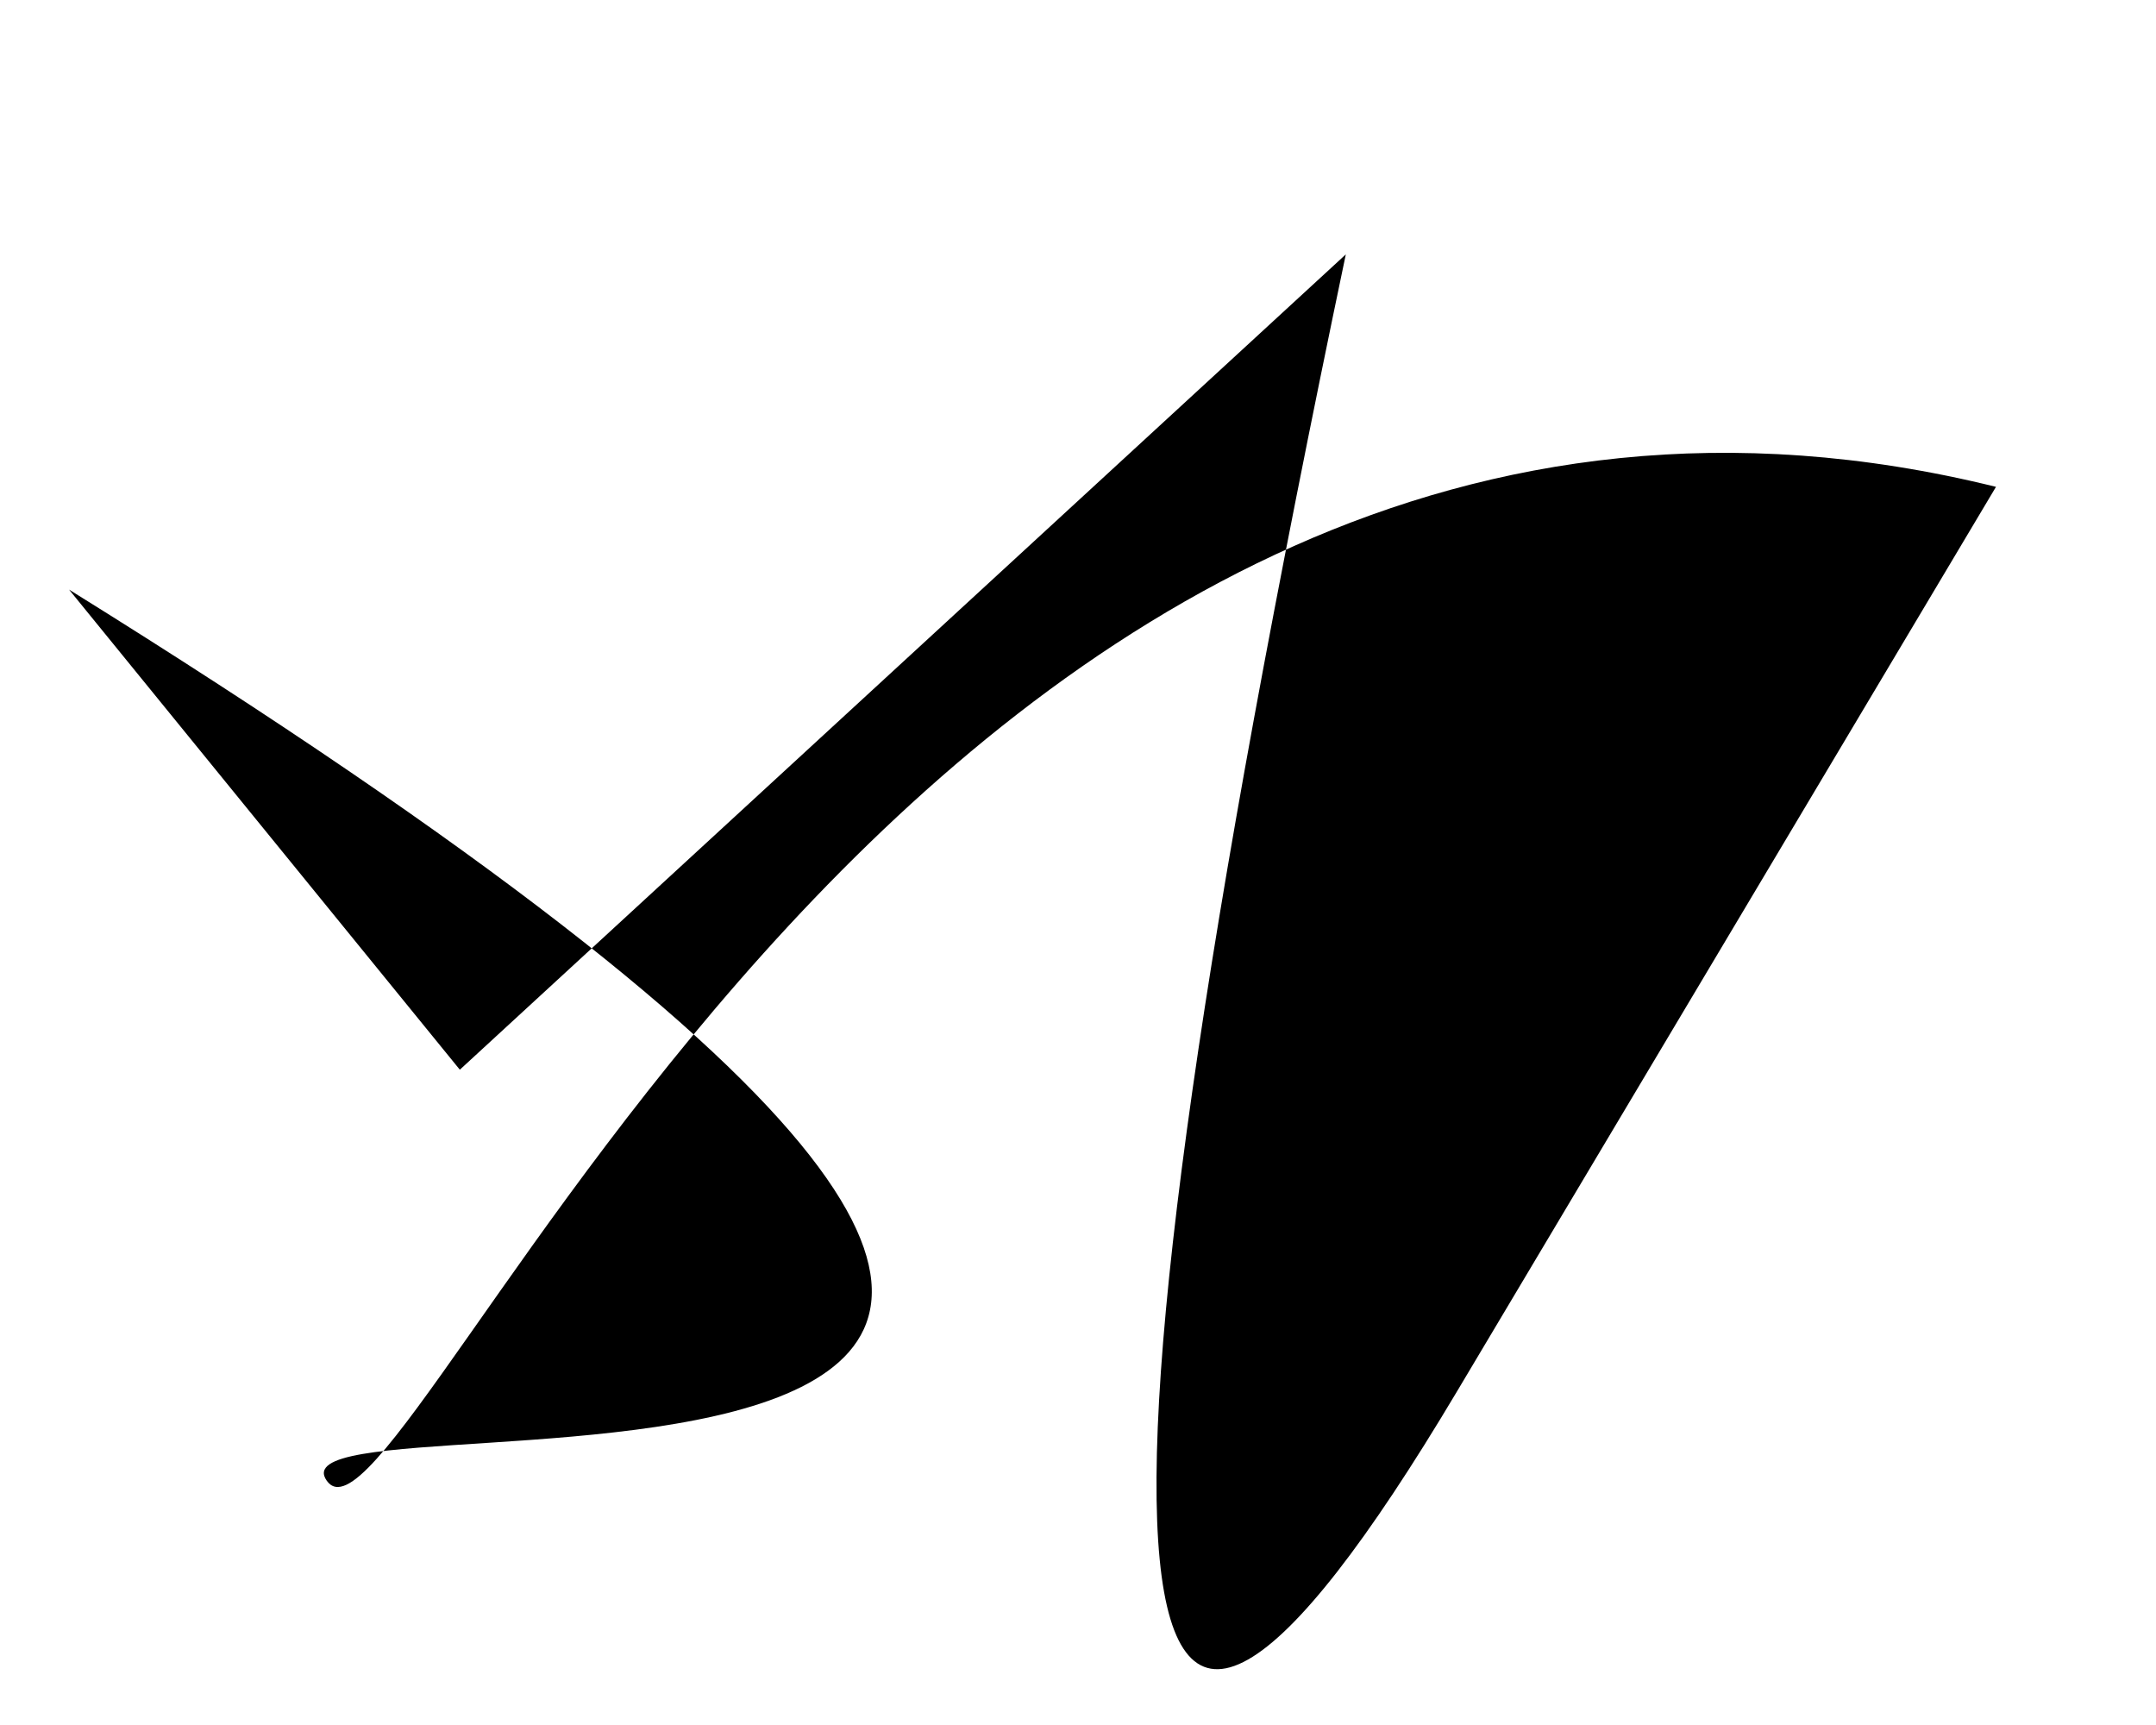
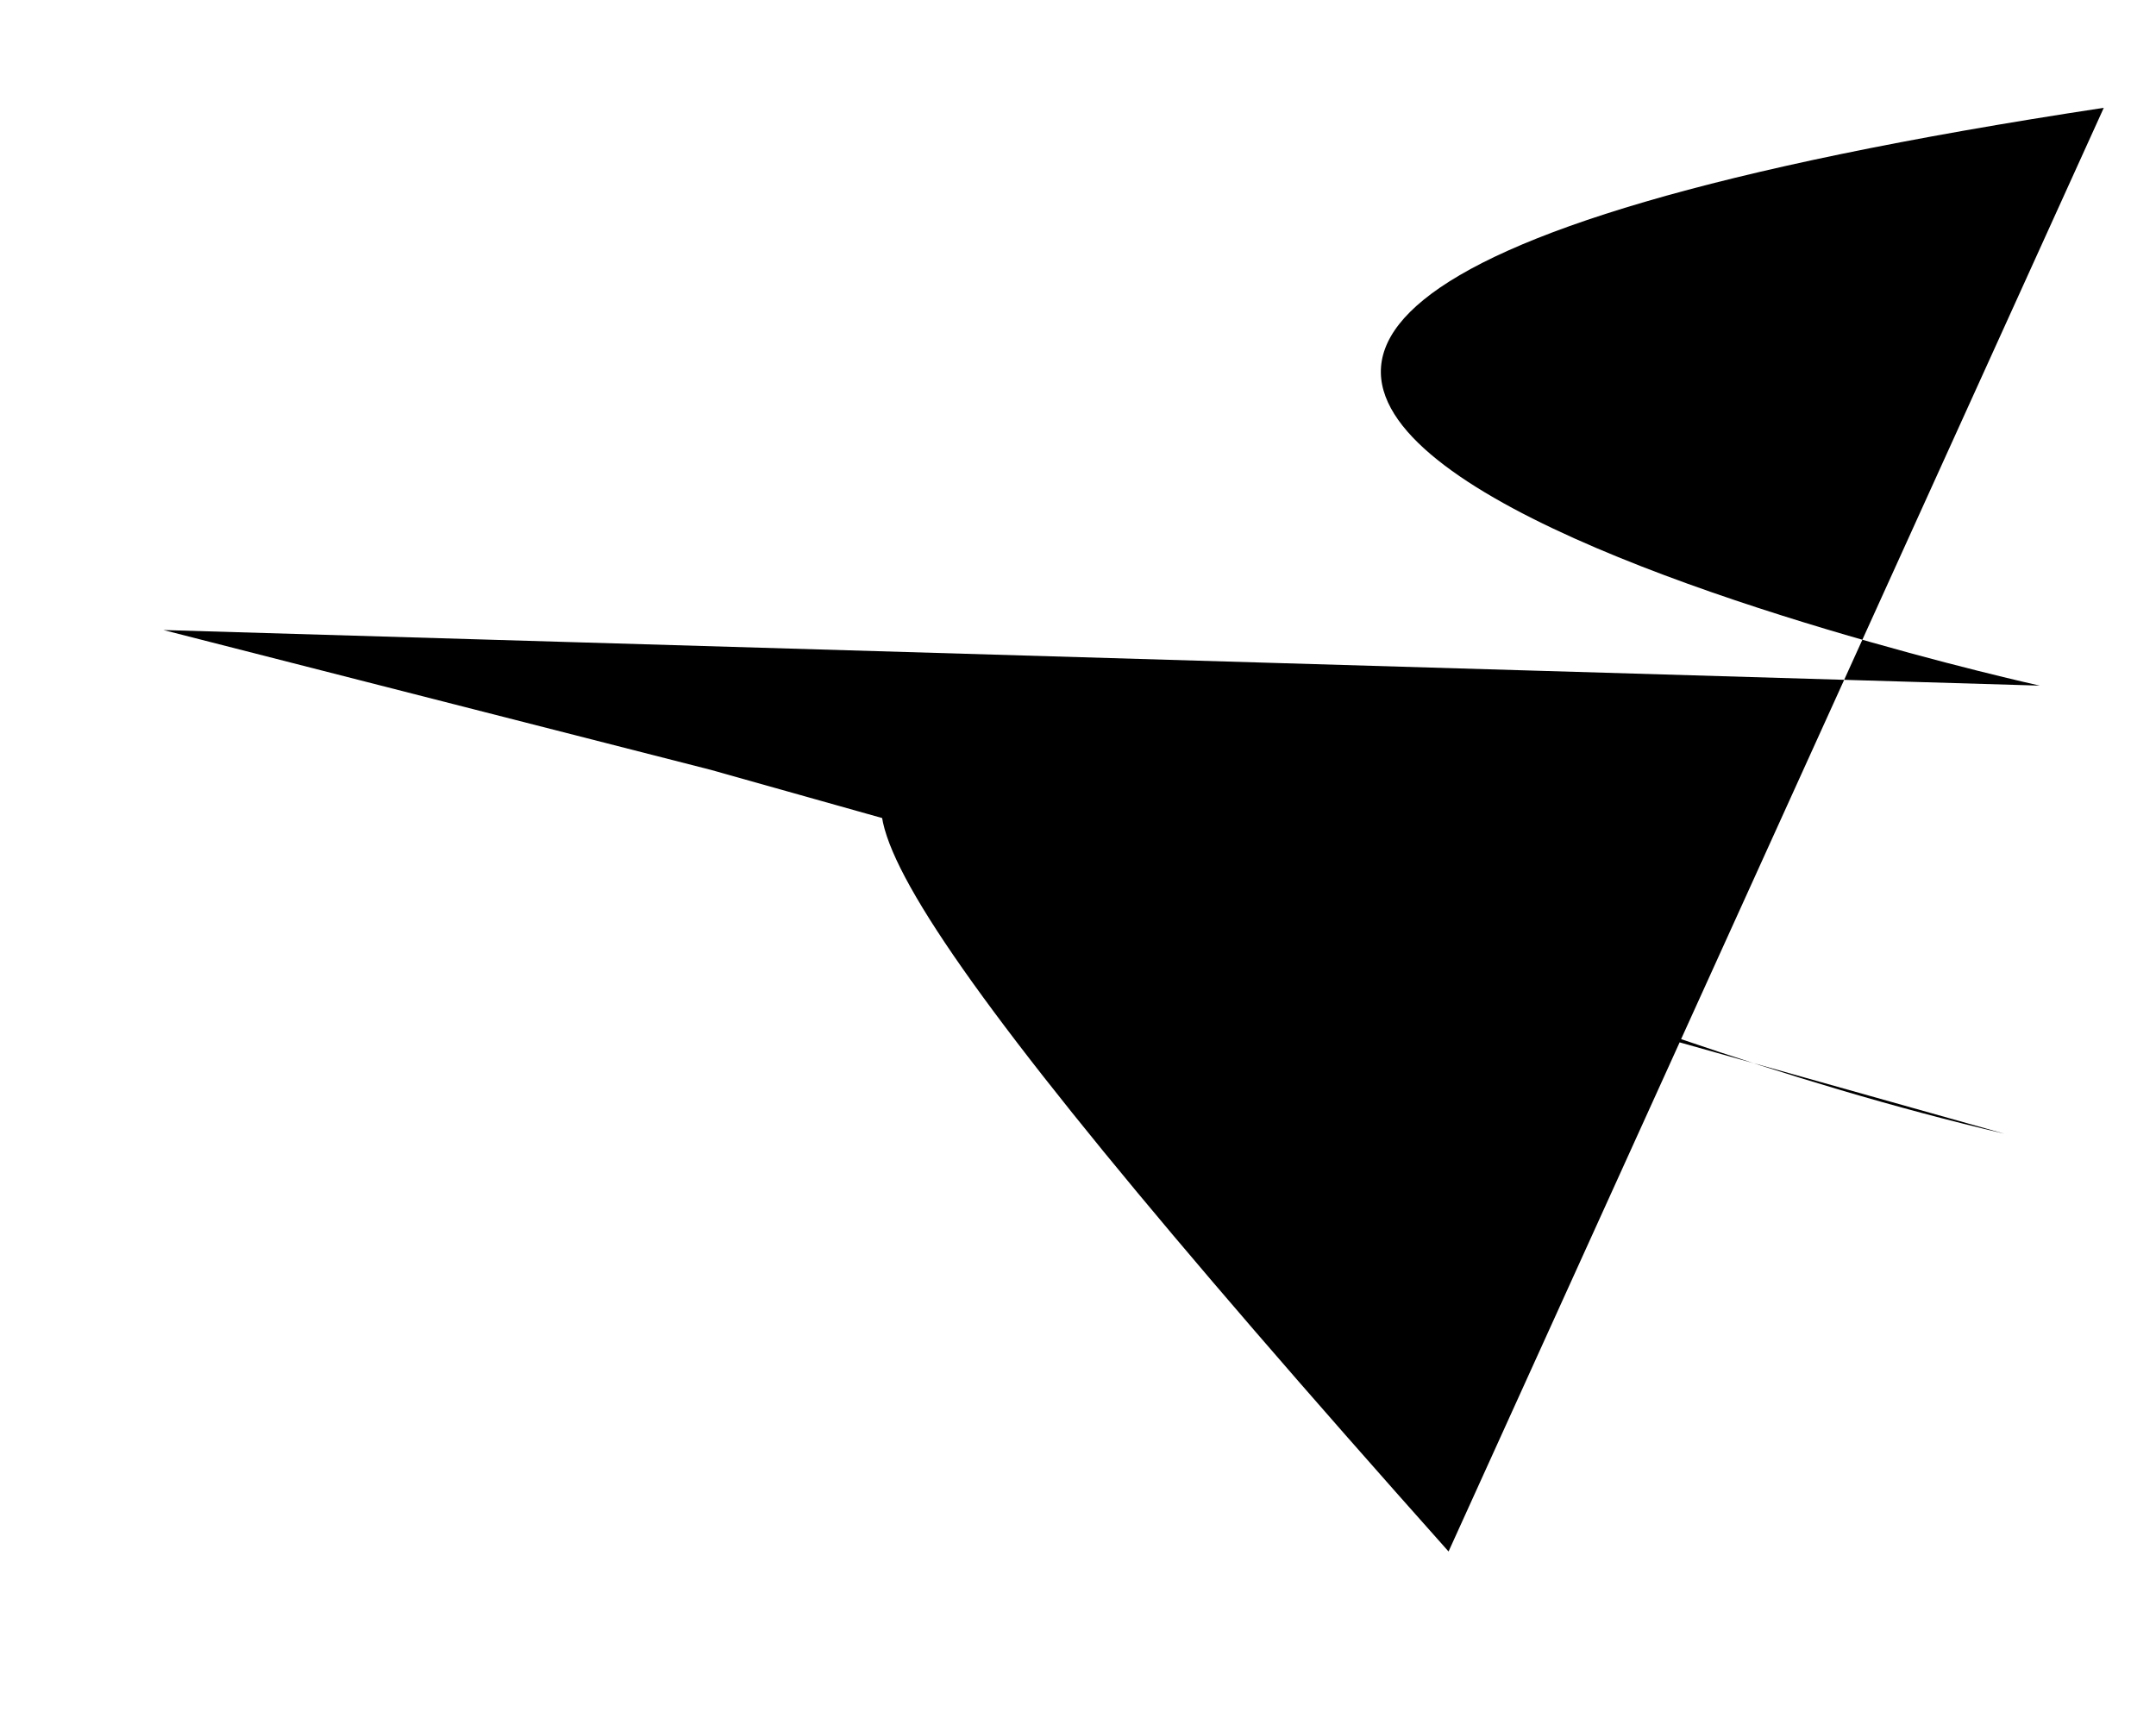
<svg xmlns="http://www.w3.org/2000/svg" baseProfile="tiny" height="1024" version="1.2" width="1280">
  <defs />
-   <path d="M 273 635 L 41 350 C 1042 972 148 814 194 879 S 549 132 1185 289 T 865 826 T 799 151" />
+   <path d="M 97 374 L 1211 407 S 306 207 1249 64 T 860 921 C 171 148 670 551 1190 673 T 422 457" />
</svg>
